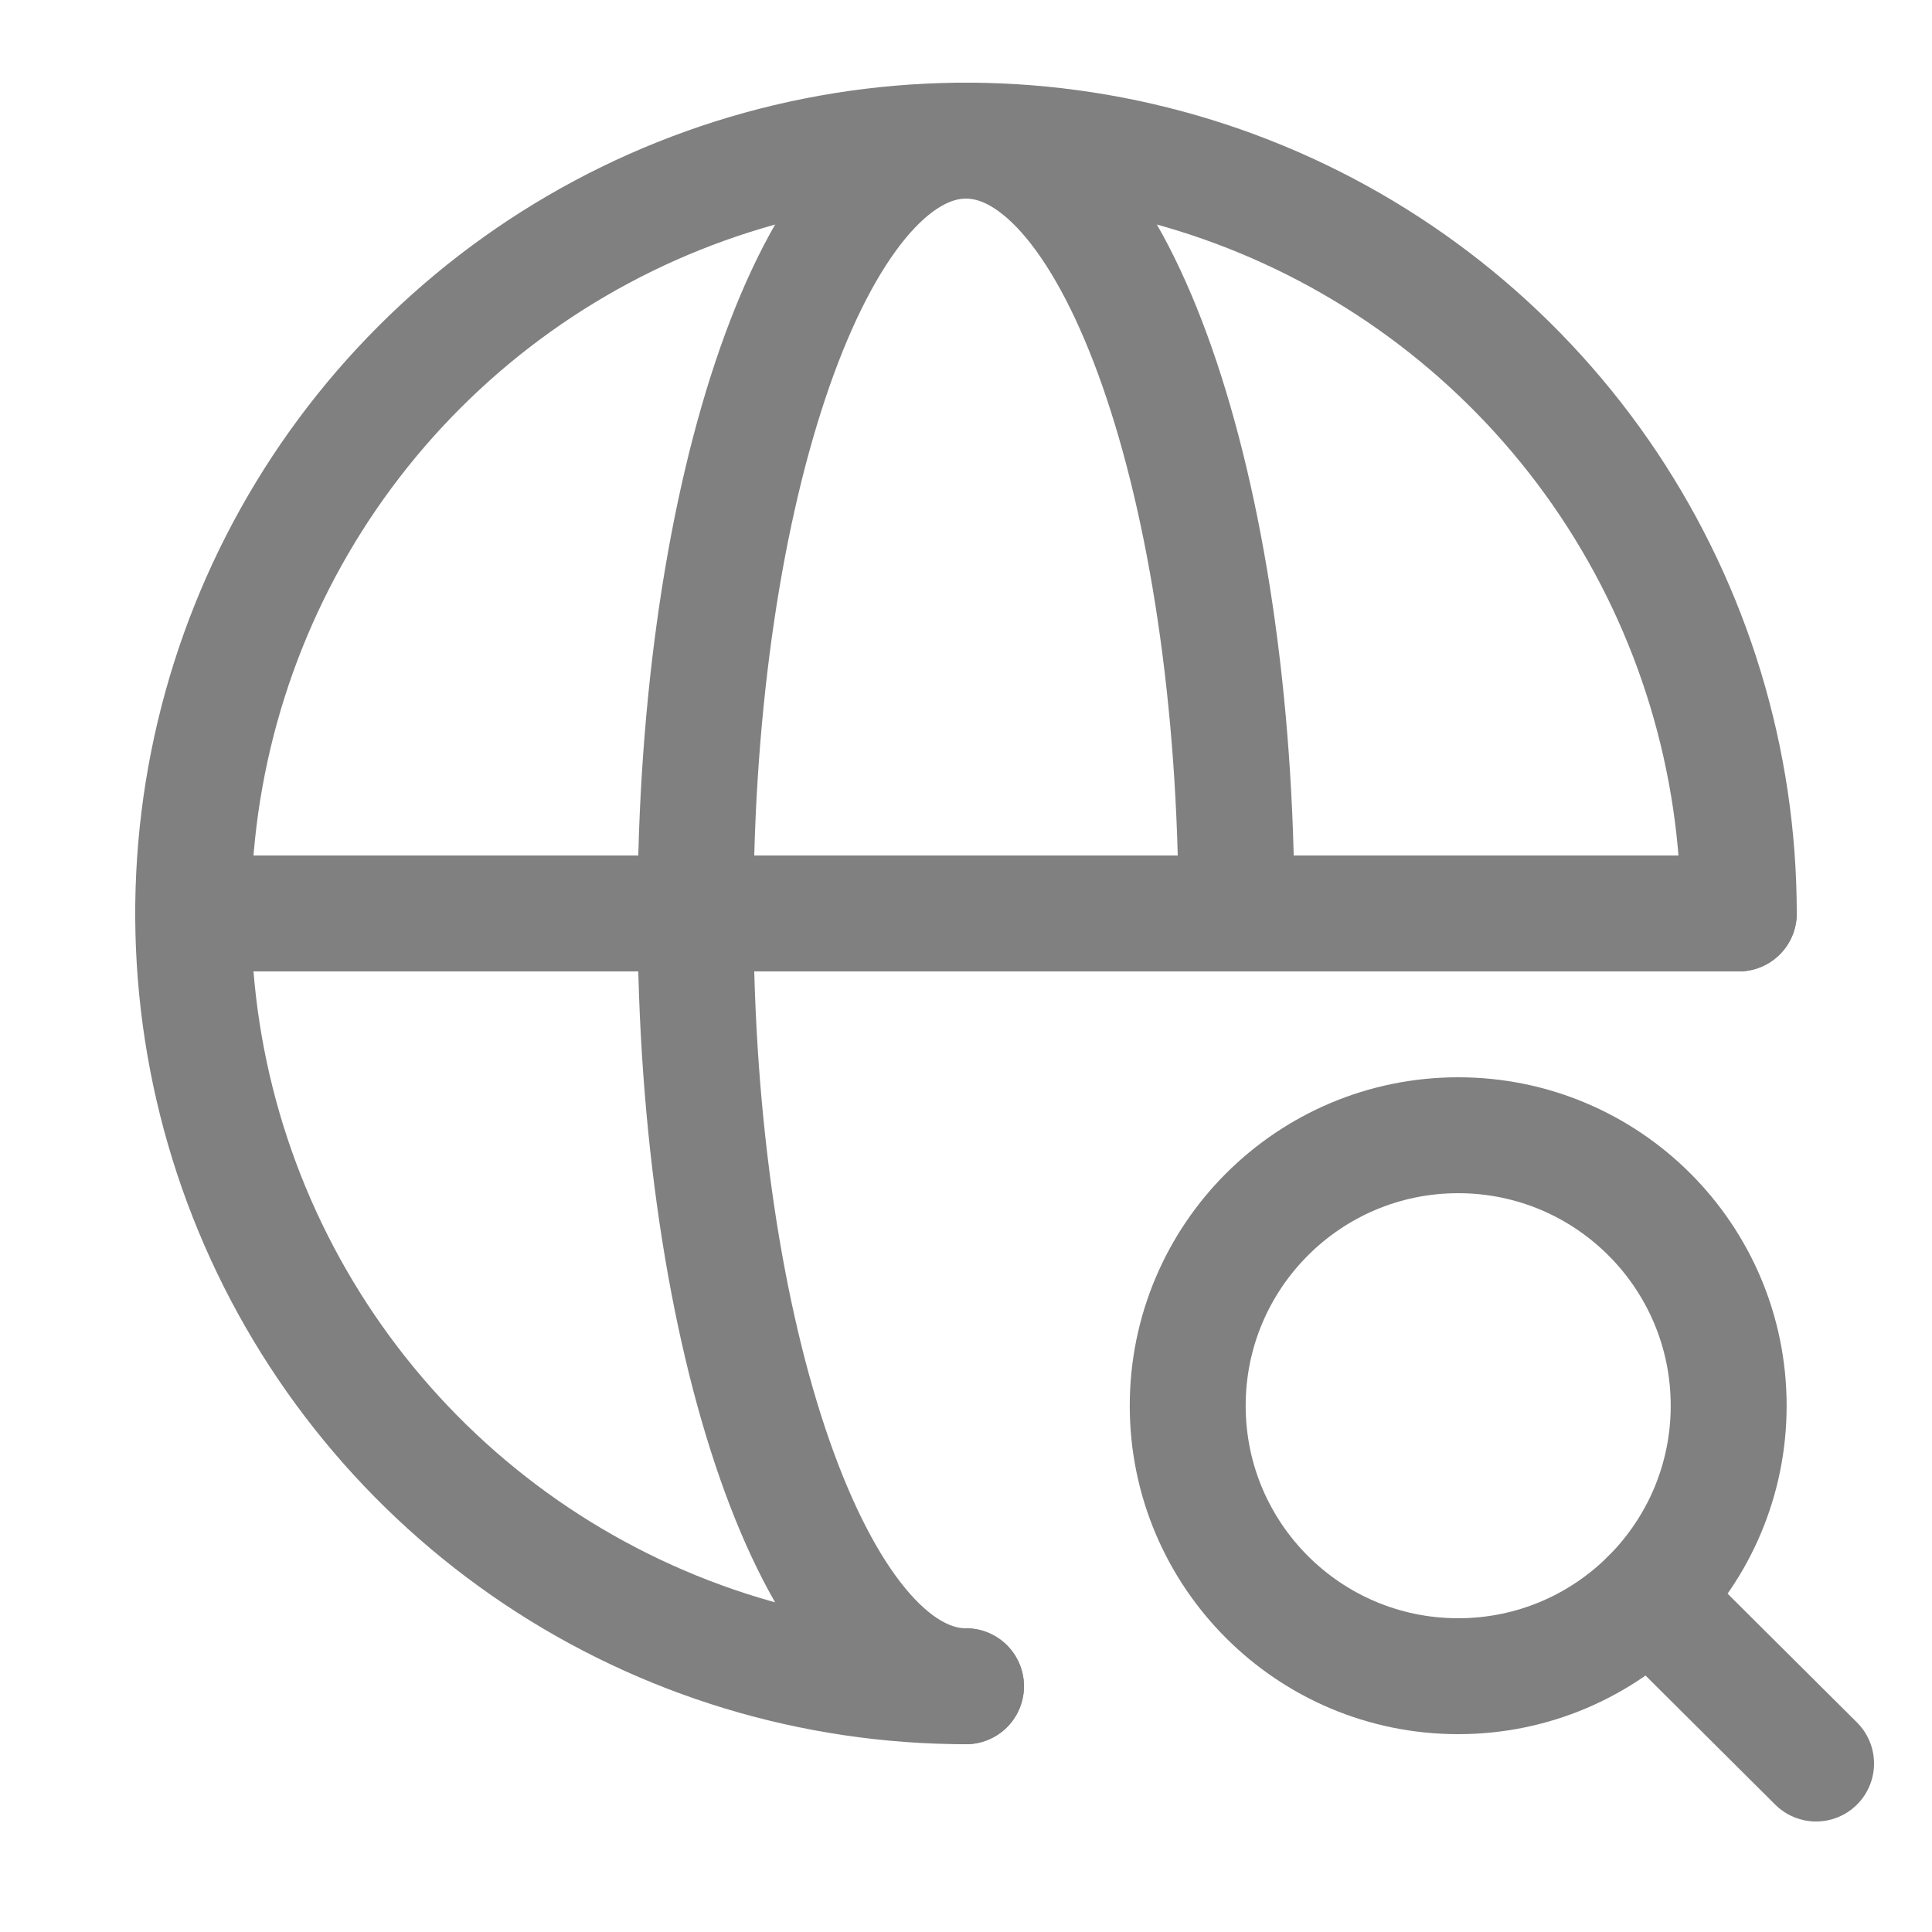
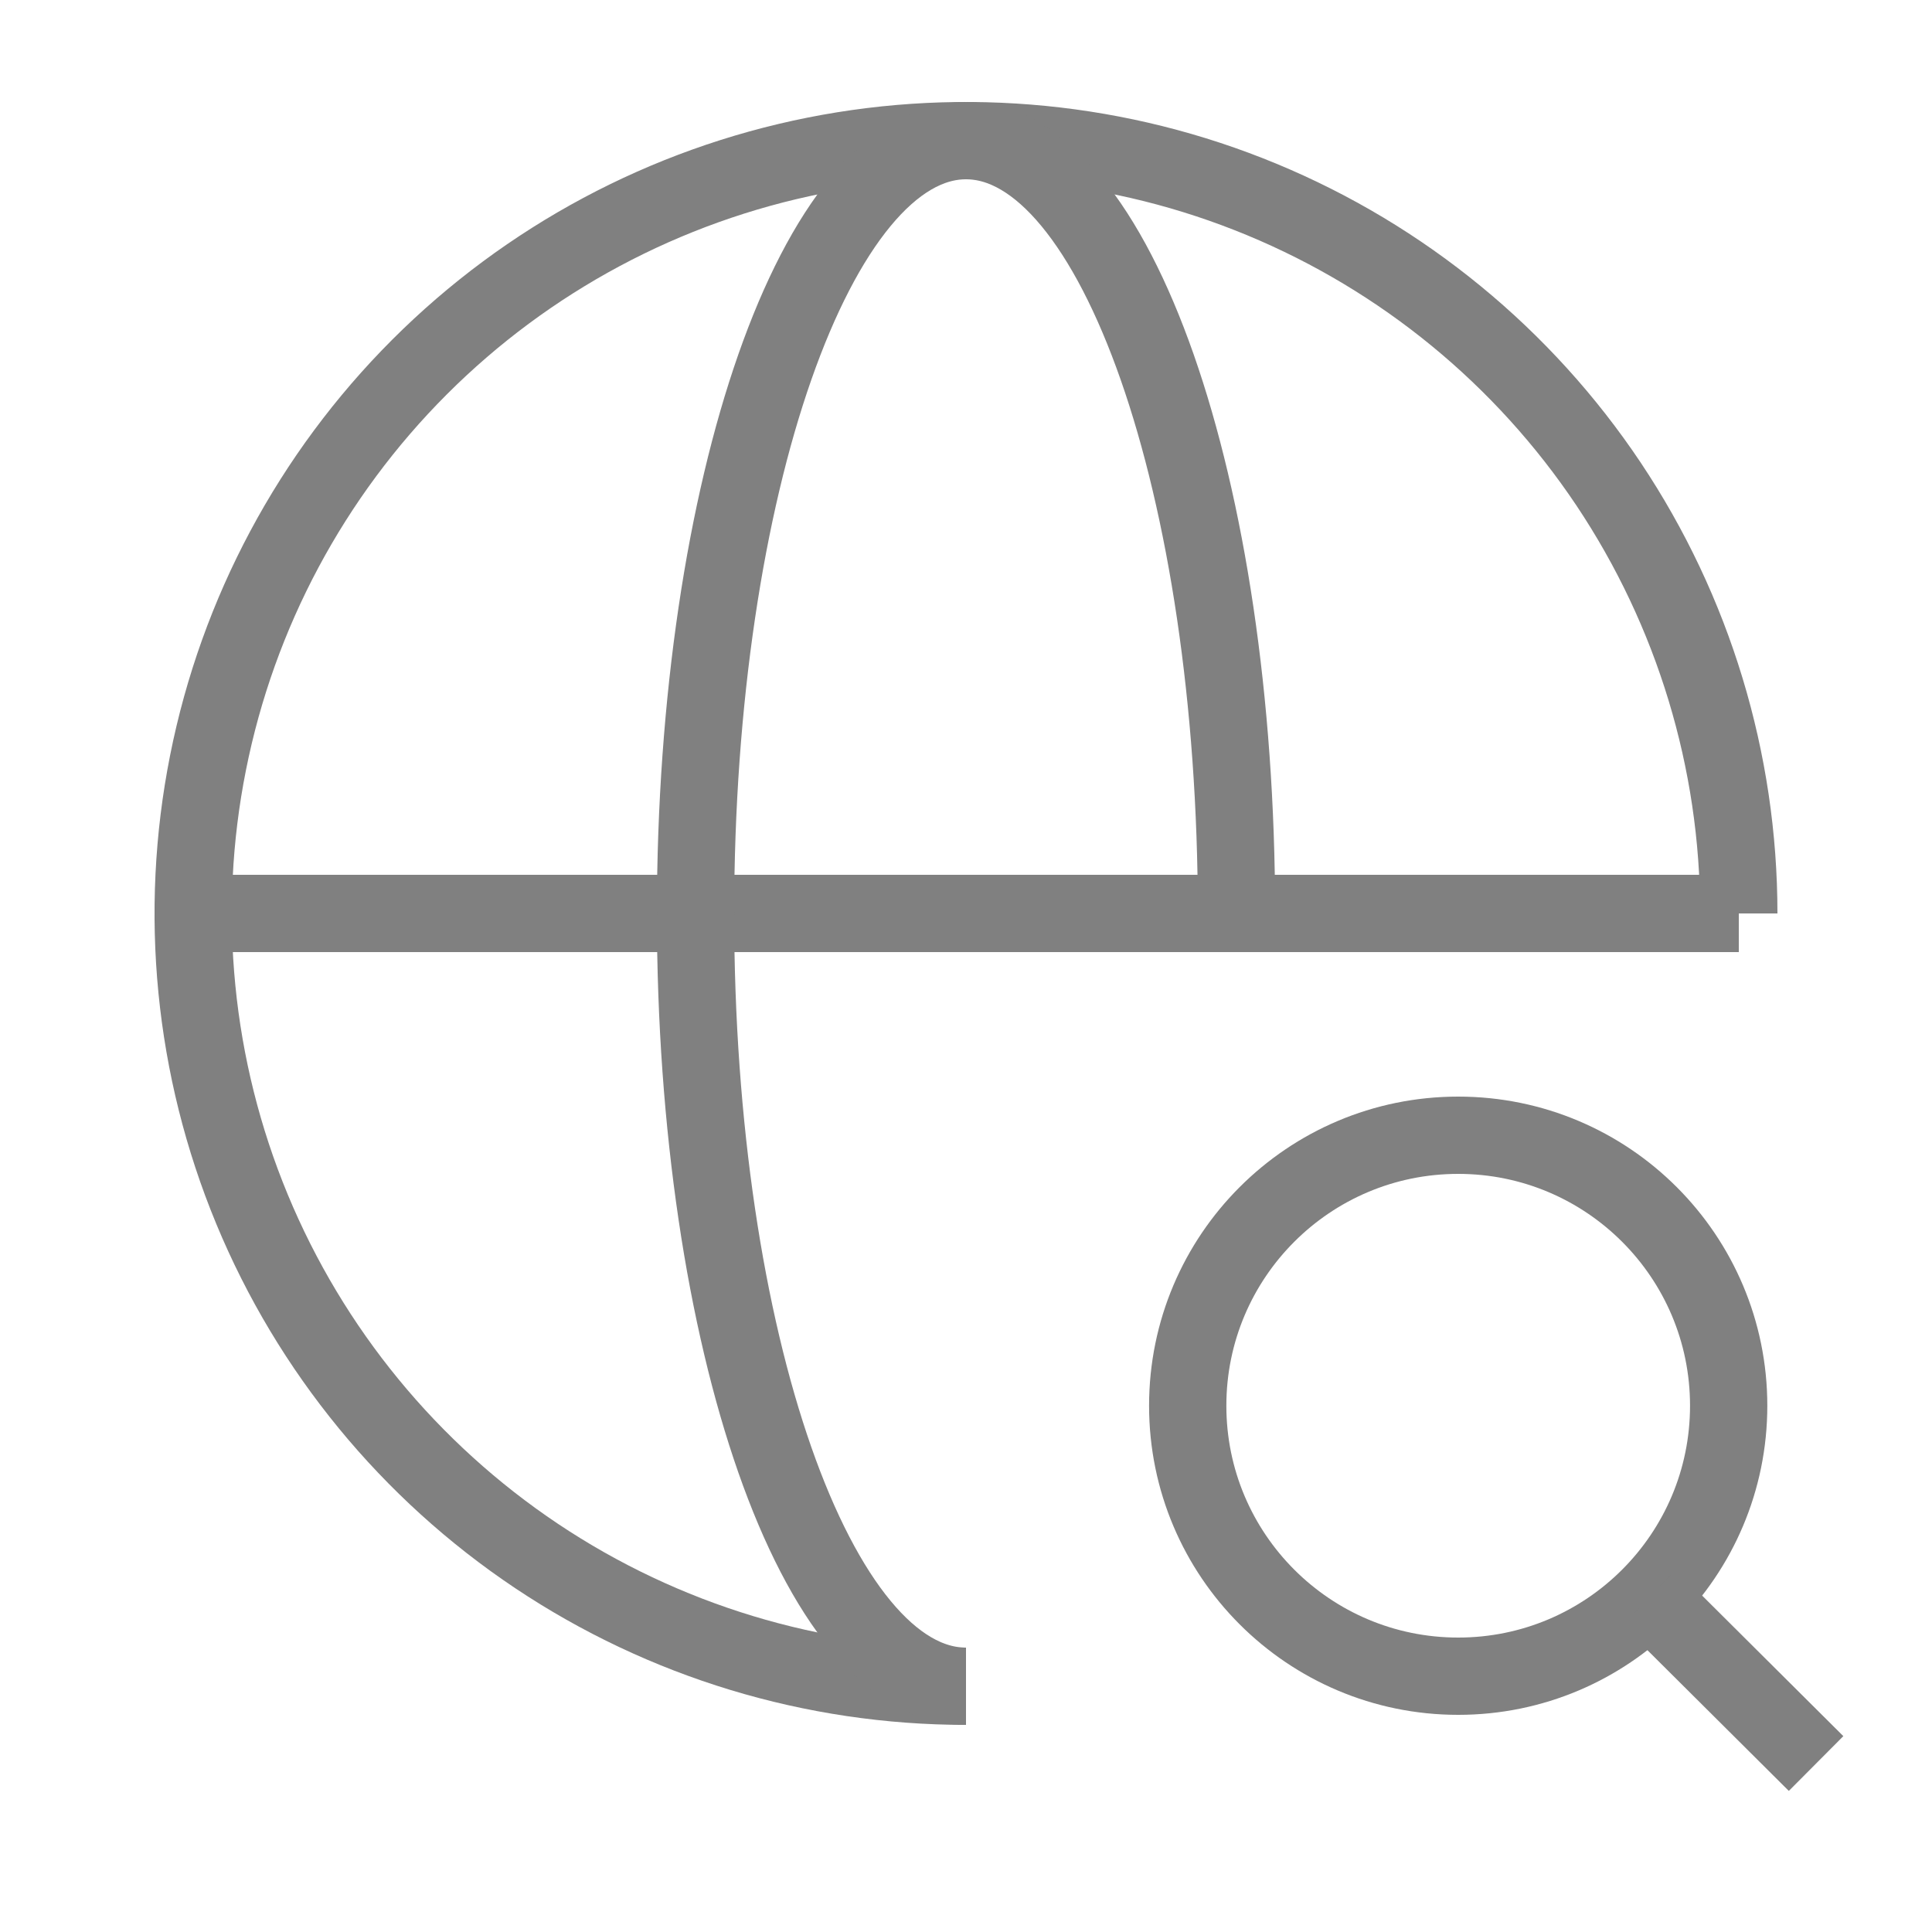
<svg xmlns="http://www.w3.org/2000/svg" width="800px" height="800px" viewBox="-0.5 0 25 25" fill="none">
-   <path d="M22 11.82C22 9.842 21.413 7.909 20.315 6.264C19.216 4.62 17.654 3.338 15.827 2.581C14 1.824 11.989 1.626 10.049 2.012C8.109 2.398 6.327 3.351 4.929 4.749C3.53 6.148 2.578 7.929 2.192 9.869C1.806 11.809 2.004 13.82 2.761 15.647C3.518 17.474 4.8 19.036 6.444 20.135C8.089 21.234 10.022 21.82 12 21.82" stroke="#808080" stroke-width="1.5" stroke-linecap="round" stroke-linejoin="round" />
-   <path d="M2 11.82H22" stroke="#808080" stroke-width="1.5" stroke-linecap="round" stroke-linejoin="round" />
-   <path d="M12 21.82C10.07 21.82 8.5 17.34 8.5 11.82C8.5 6.3 10.07 1.82 12 1.82C13.93 1.82 15.5 6.3 15.5 11.82" stroke="#808080" stroke-width="1.5" stroke-linecap="round" stroke-linejoin="round" />
-   <path d="M18.369 21.69C20.302 21.69 21.869 20.123 21.869 18.19C21.869 16.257 20.302 14.69 18.369 14.69C16.436 14.69 14.869 16.257 14.869 18.19C14.869 20.123 16.436 21.69 18.369 21.69Z" stroke="#808080" stroke-width="1.5" stroke-linecap="round" stroke-linejoin="round" />
-   <path d="M23 22.82L20.84 20.67" stroke="#808080" stroke-width="1.5" stroke-linecap="round" stroke-linejoin="round" />
+   <path d="M22 11.82C22 9.842 21.413 7.909 20.315 6.264C19.216 4.62 17.654 3.338 15.827 2.581C14 1.824 11.989 1.626 10.049 2.012C8.109 2.398 6.327 3.351 4.929 4.749C3.53 6.148 2.578 7.929 2.192 9.869C1.806 11.809 2.004 13.82 2.761 15.647C3.518 17.474 4.8 19.036 6.444 20.135C8.089 21.234 10.022 21.82 12 21.82" stroke="#808080" strokeWidth="1.5" strokeLinecap="round" strokeLinejoin="round" />
+   <path d="M2 11.82H22" stroke="#808080" strokeWidth="1.5" strokeLinecap="round" strokeLinejoin="round" />
+   <path d="M12 21.82C10.07 21.82 8.5 17.34 8.5 11.82C8.5 6.3 10.07 1.82 12 1.82C13.93 1.82 15.5 6.3 15.5 11.82" stroke="#808080" strokeWidth="1.5" strokeLinecap="round" strokeLinejoin="round" />
+   <path d="M18.369 21.69C20.302 21.69 21.869 20.123 21.869 18.19C21.869 16.257 20.302 14.69 18.369 14.69C16.436 14.69 14.869 16.257 14.869 18.19C14.869 20.123 16.436 21.69 18.369 21.69Z" stroke="#808080" strokeWidth="1.5" strokeLinecap="round" strokeLinejoin="round" />
+   <path d="M23 22.82L20.84 20.67" stroke="#808080" strokeWidth="1.5" strokeLinecap="round" strokeLinejoin="round" />
</svg>
